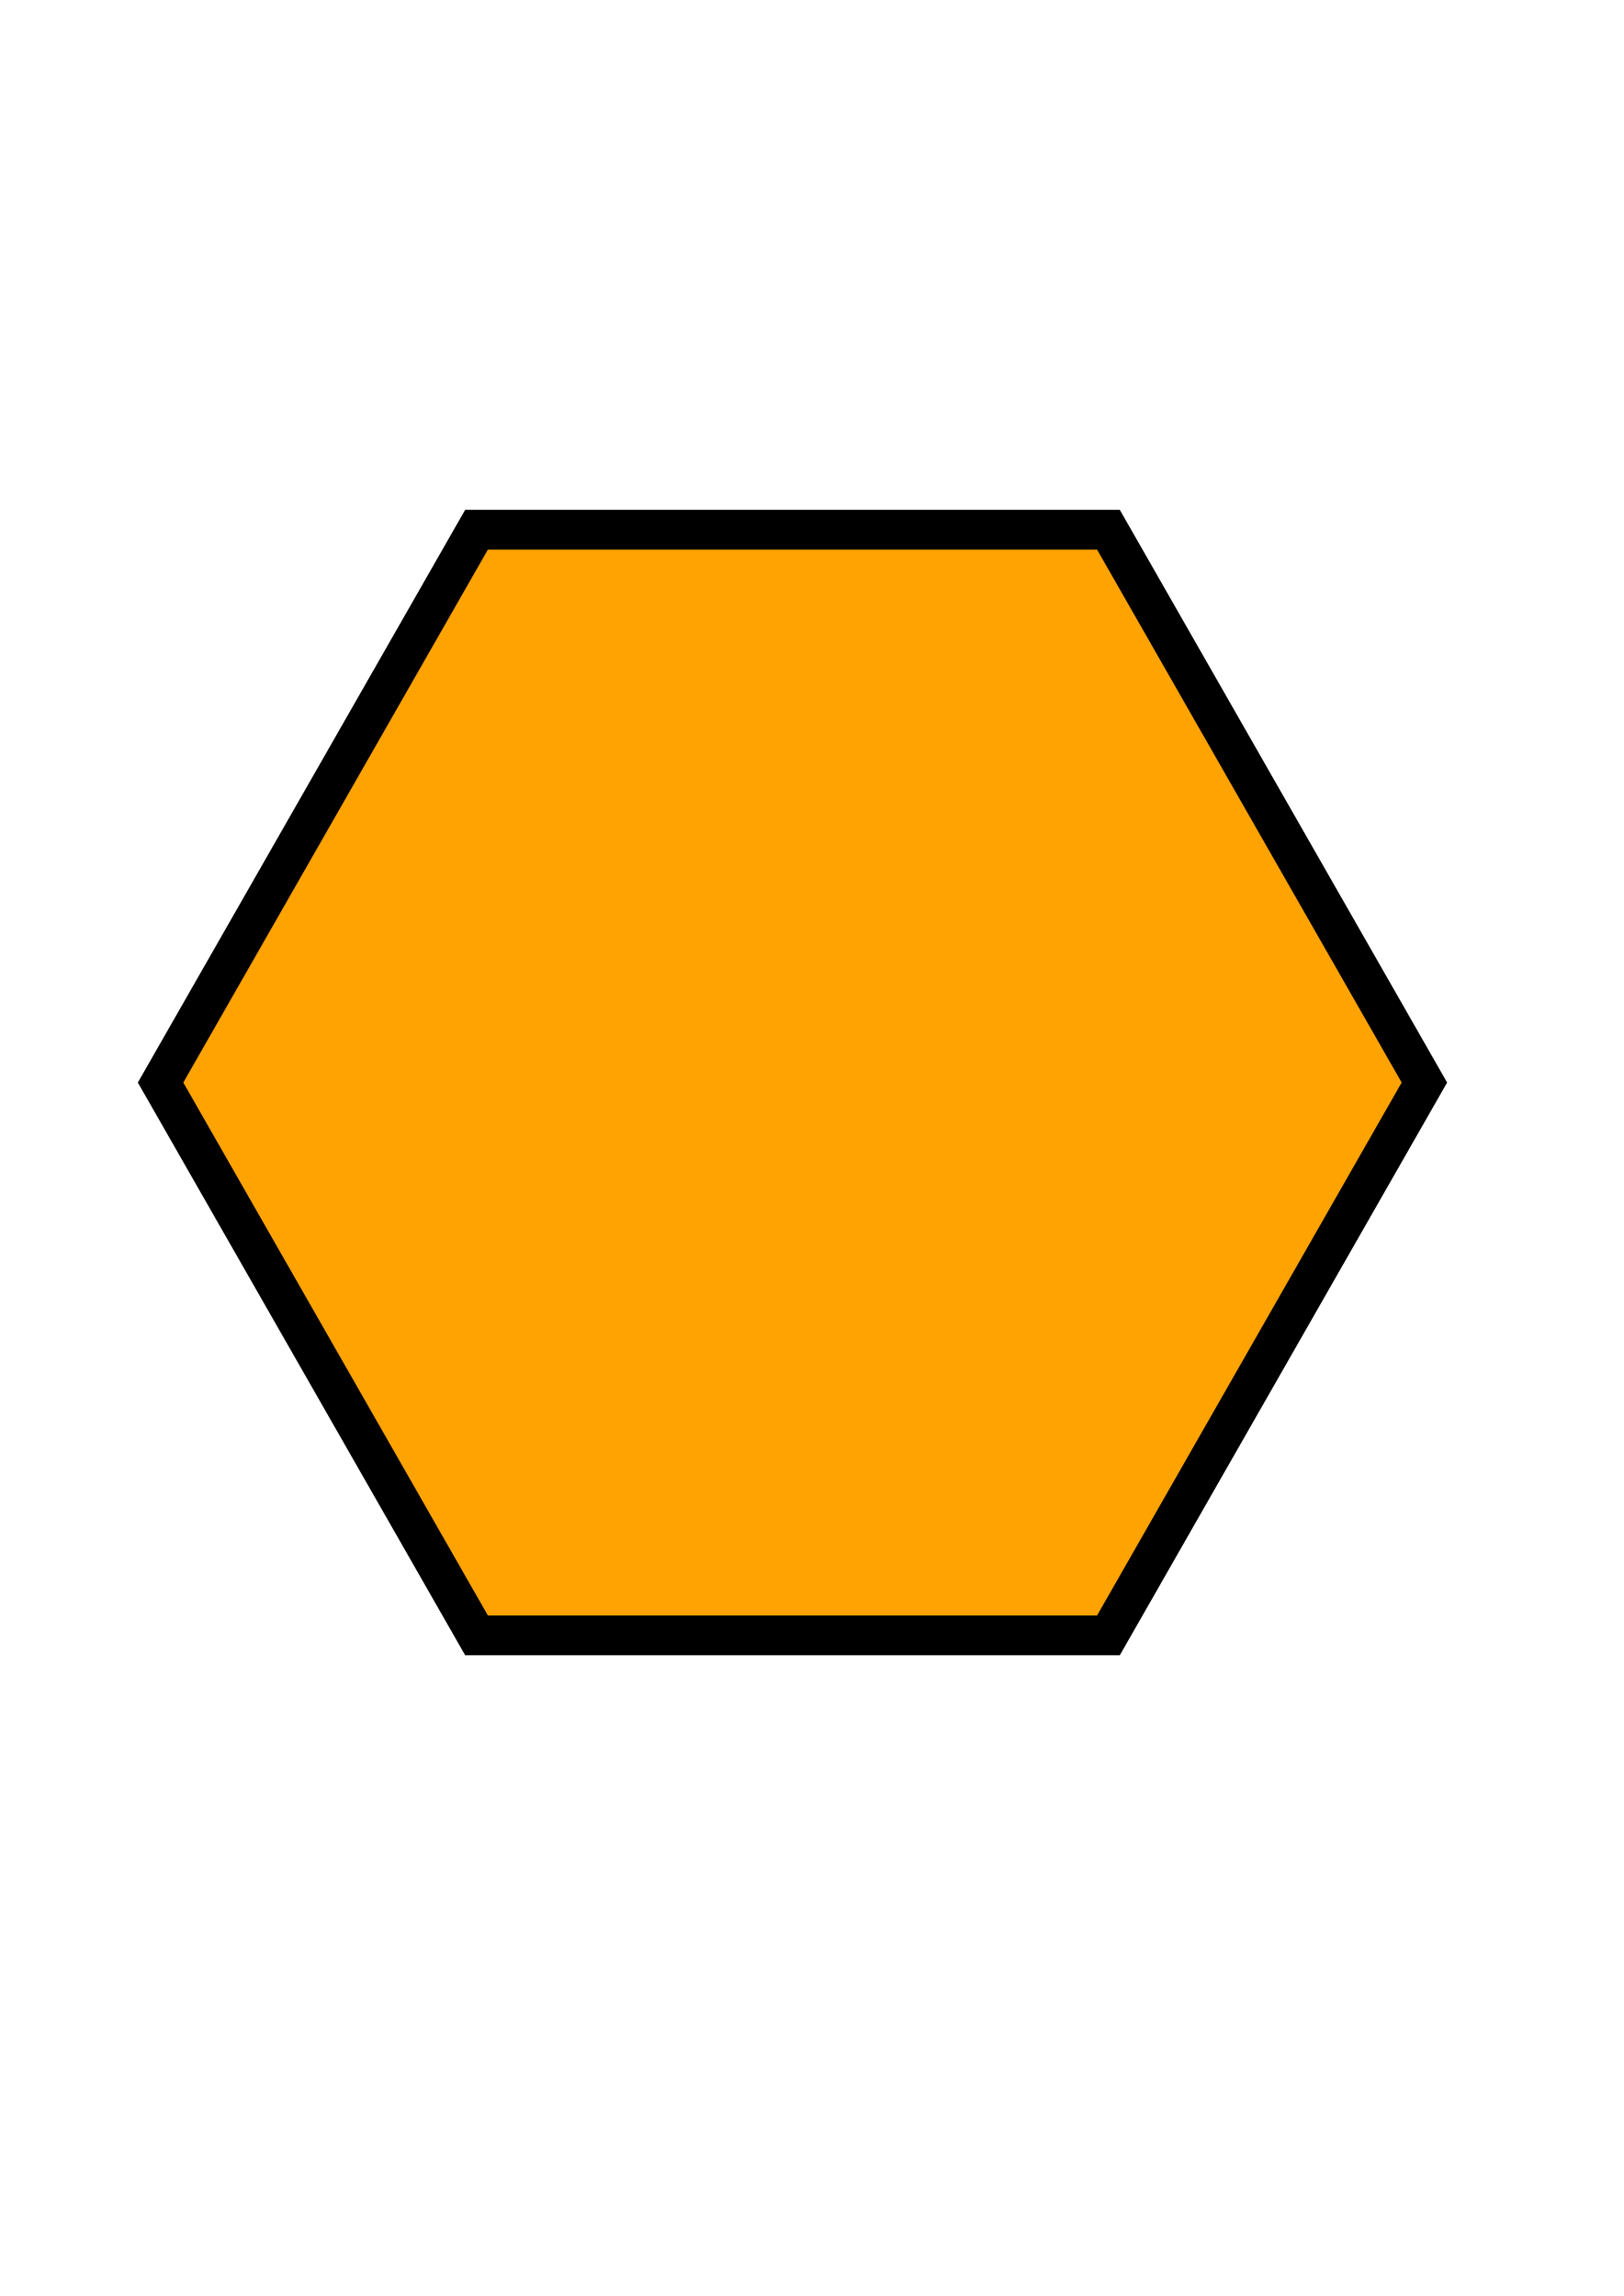
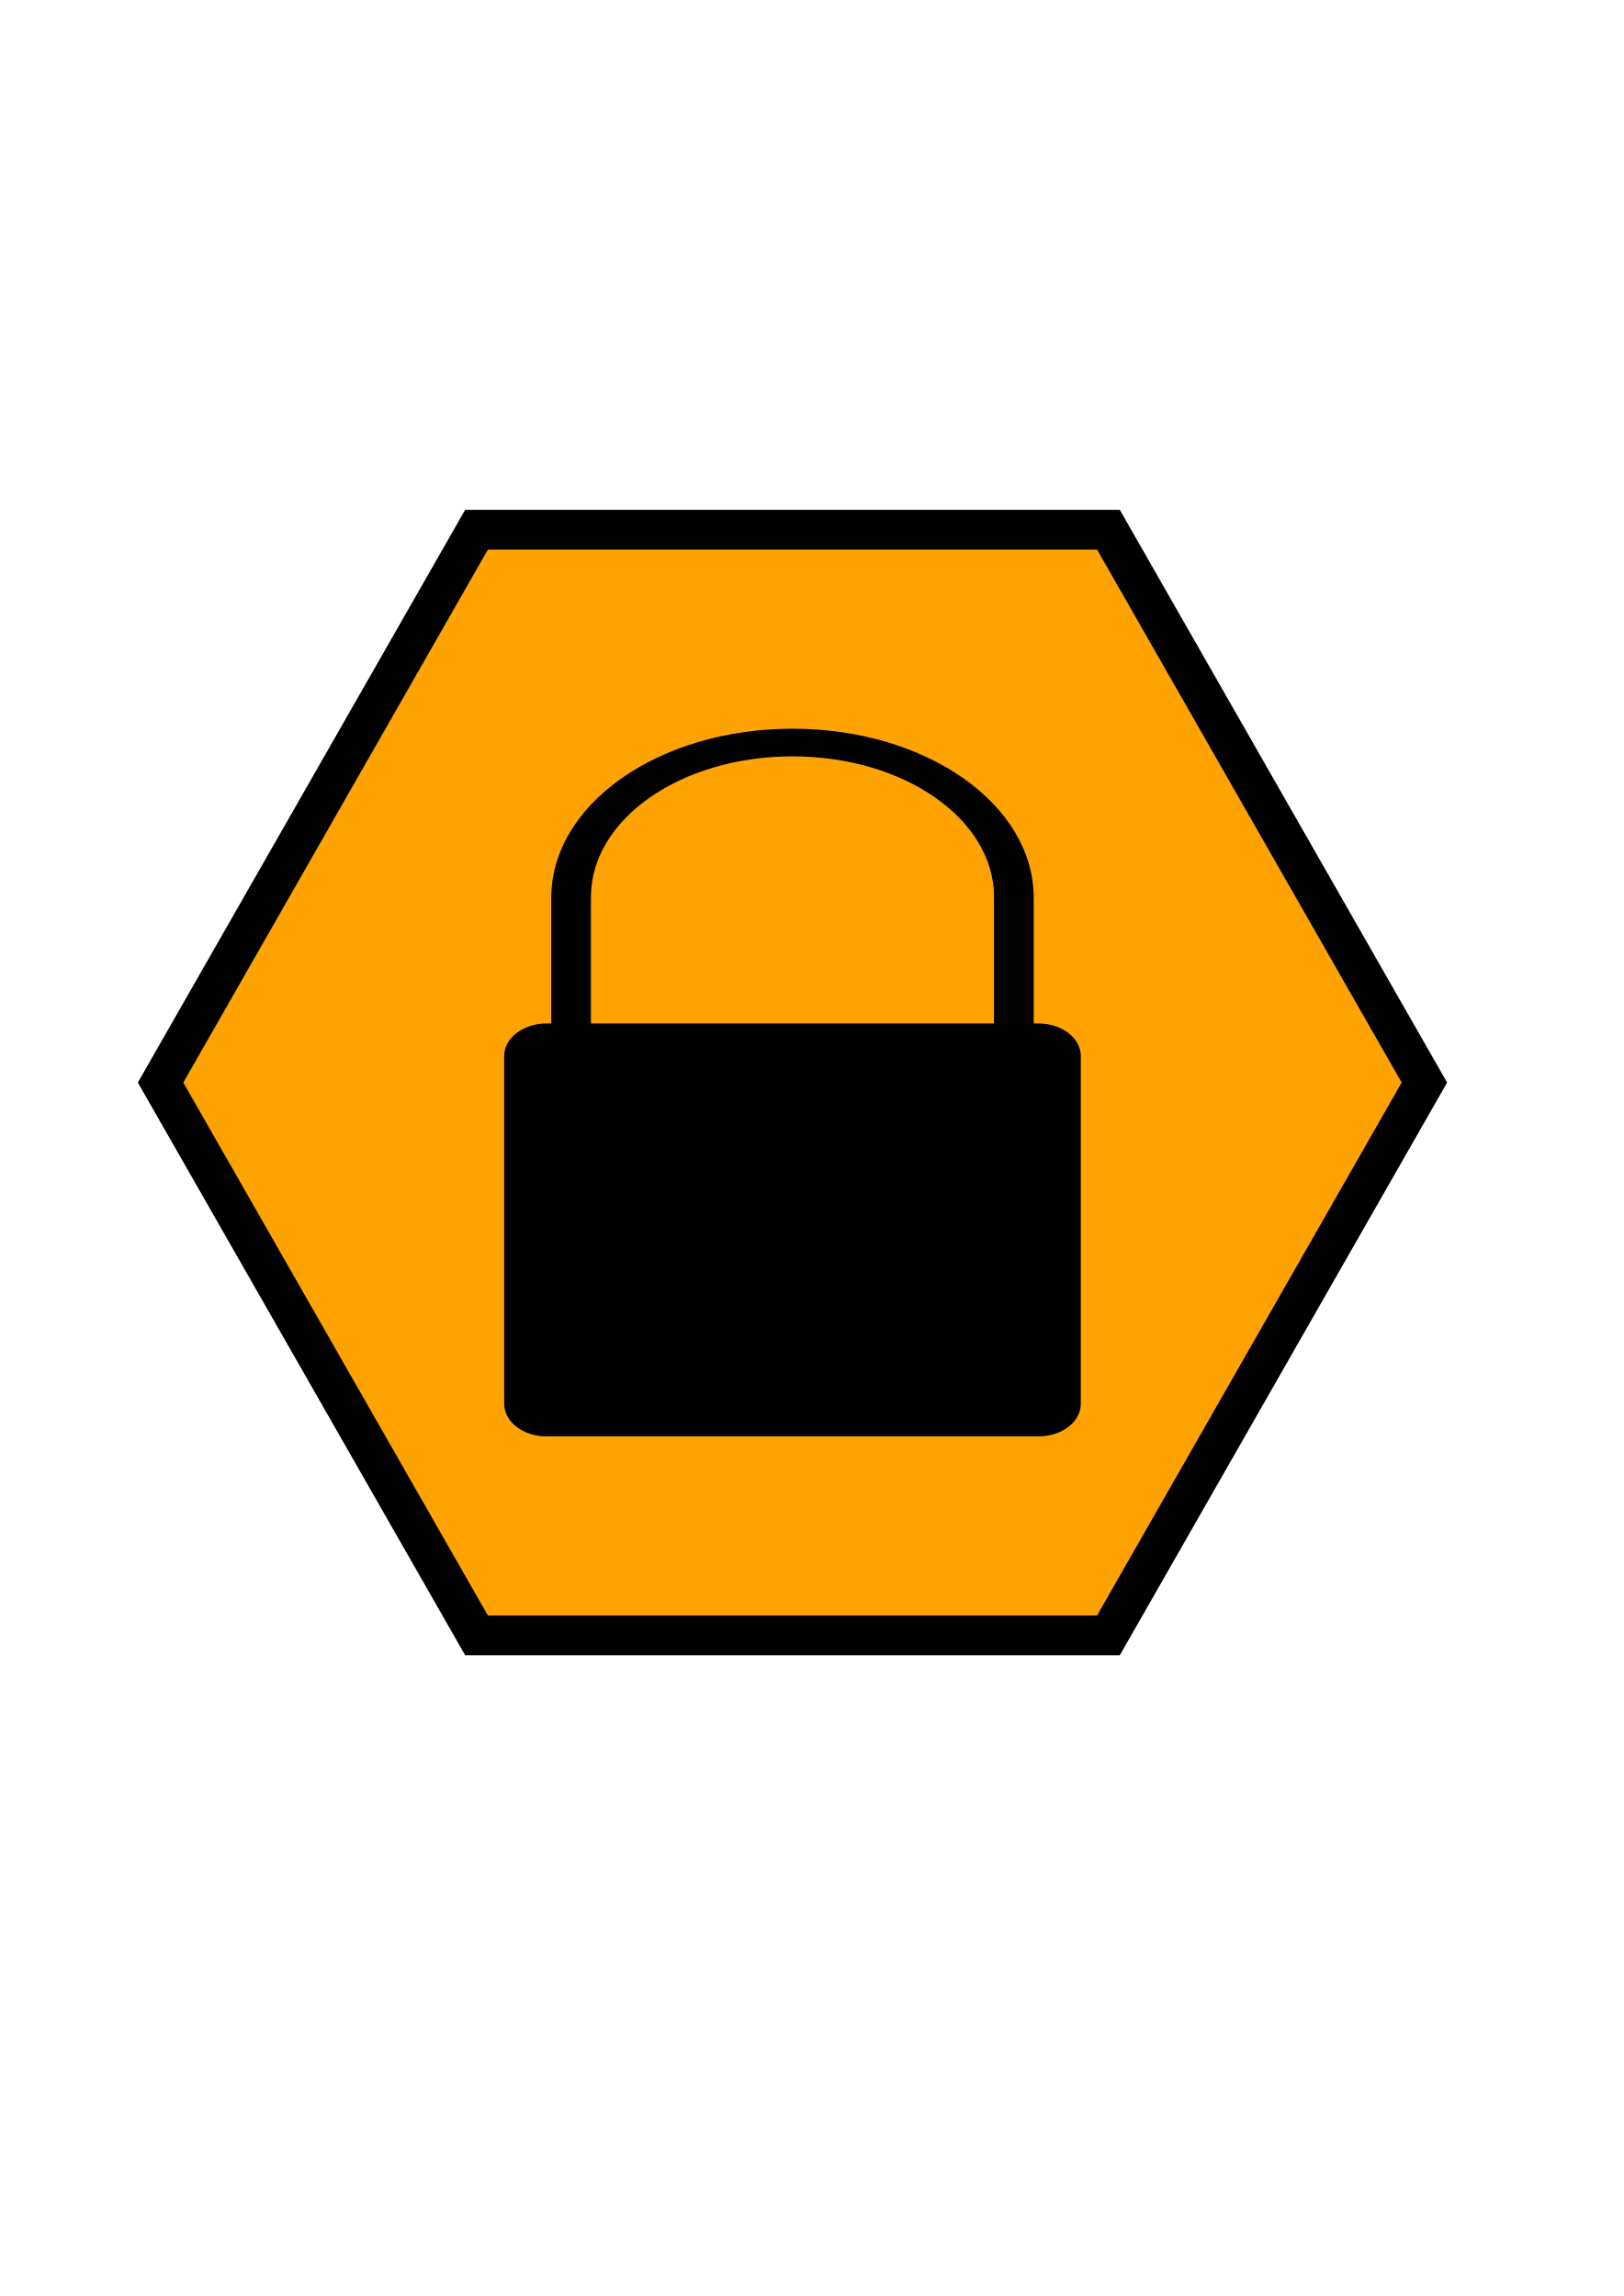
<svg xmlns="http://www.w3.org/2000/svg" width="210mm" height="297mm" viewBox="0 0 210 297" version="1.1" id="svg8">
  <defs id="defs2" />
  <g id="layer1">
    <path style="fill:#ffa200;fill-opacity:0.992;stroke:#000000;stroke-width:4.782;stroke-miterlimit:4;stroke-dasharray:none" id="path30" d="m 134.597,188.885 -76.76,0 -38.38,-66.476 38.38,-66.476 76.76,3e-6 38.38,66.476 z" transform="matrix(1.064718,0,0,1.075749,0.05098981,8.351938)" />
+     <rect style="fill:#000000;stroke-width:1.058" id="rect10" width="70.33" height="113.797" x="-257.857" y="61.385" ry="2.539" />
+     <rect style="fill:#797979;stroke-width:1.058" id="rect8" width="70.33" height="113.797" x="-257.857" y="61.385" ry="27.094" rx="35.165" />
+     <rect style="fill:#386d00;stroke-width:0.985" id="rect12" width="60.862" height="113.797" x="-253.123" y="66.202" ry="26.703" rx="30.431" />
+     <path id="path101" style="fill:#000000;stroke-width:0.97" d="m -95.841,65.396 c -1.024,0 -2.035,0.047 -3.031,0.14 -0.996,0.092 -1.978,0.229 -2.942,0.409 -0.964,0.18 -1.911,0.403 -2.838,0.666 -0.927,0.263 -1.834,0.567 -2.719,0.908 -0.885,0.342 -1.748,0.722 -2.586,1.138 -0.838,0.416 -1.651,0.868 -2.438,1.354 -0.786,0.486 -1.545,1.006 -2.275,1.557 -0.73,0.551 -1.43,1.134 -2.098,1.746 -0.668,0.612 -1.304,1.254 -1.906,1.922 -0.602,0.669 -1.168,1.364 -1.699,2.085 -0.53,0.72 -1.024,1.466 -1.478,2.233 -0.454,0.768 -0.869,1.558 -1.242,2.369 -0.373,0.811 -0.705,1.642 -0.992,2.492 -0.287,0.849 -0.53,1.717 -0.726,2.6 -0.196,0.883 -0.346,1.783 -0.446,2.696 -0.101,0.913 -0.152,1.839 -0.152,2.778 V 112.676 h 4.864 V 92.351 c 0,-12.481 11.017,-22.529 24.702,-22.529 13.685,0 24.703,10.048 24.703,22.529 V 112.676 h 4.864 V 92.489 c 0,-0.938 -0.051,-1.865 -0.152,-2.778 -0.101,-0.913 -0.25,-1.813 -0.446,-2.696 -0.196,-0.883 -0.439,-1.751 -0.726,-2.6 -0.287,-0.849 -0.619,-1.681 -0.992,-2.492 -0.373,-0.811 -0.788,-1.601 -1.242,-2.369 -0.454,-0.768 -0.948,-1.513 -1.478,-2.233 -0.53,-0.72 -1.097,-1.416 -1.699,-2.085 -0.602,-0.669 -1.238,-1.31 -1.906,-1.922 -0.668,-0.612 -1.368,-1.195 -2.098,-1.746 -0.73,-0.551 -1.489,-1.071 -2.275,-1.557 -0.786,-0.486 -1.6,-0.938 -2.438,-1.354 -0.838,-0.416 -1.7,-0.797 -2.585,-1.138 -0.885,-0.342 -1.792,-0.645 -2.719,-0.908 -0.927,-0.263 -1.873,-0.486 -2.838,-0.666 -0.964,-0.18 -1.946,-0.317 -2.942,-0.409 -0.996,-0.092 -2.008,-0.14 -3.031,-0.14 z" />
+     <rect style="fill:#000000;stroke-width:1.058" id="rect104" width="70.668" height="66.094" x="-131.174" y="112.571" ry="5.207" />
+     <path id="path109" style="fill:#000000;stroke-width:0.896" d="m 102.494,94.262 c -1.08,0 -2.147,0.038 -3.199,0.113 -1.051,0.075 -2.087,0.185 -3.105,0.33 -1.017,0.145 -2.017,0.325 -2.995,0.538 -0.978,0.213 -1.935,0.458 -2.869,0.734 -0.934,0.276 -1.844,0.584 -2.729,0.92 -0.884,0.336 -1.743,0.702 -2.572,1.094 -0.83,0.393 -1.631,0.813 -2.401,1.258 -0.77,0.446 -1.509,0.917 -2.213,1.411 -0.705,0.495 -1.376,1.013 -2.011,1.554 -0.635,0.54 -1.233,1.103 -1.792,1.685 -0.56,0.582 -1.081,1.184 -1.56,1.805 -0.479,0.621 -0.917,1.26 -1.31,1.915 -0.394,0.655 -0.743,1.327 -1.046,2.014 -0.303,0.686 -0.559,1.388 -0.766,2.102 -0.207,0.714 -0.365,1.441 -0.471,2.179 -0.106,0.738 -0.16,1.487 -0.16,2.245 v 16.23 h -0.591 c -3.044,0 -5.495,1.877 -5.495,4.209 v 44.999 c 0,2.332 2.451,4.209 5.495,4.209 h 63.583 c 3.044,0 5.496,-1.877 5.496,-4.209 v -44.999 c 0,-2.332 -2.451,-4.209 -5.496,-4.209 h -0.591 v -16.23 c 0,-0.758 -0.054,-1.507 -0.16,-2.245 -0.106,-0.738 -0.264,-1.465 -0.471,-2.179 -0.207,-0.714 -0.463,-1.415 -0.766,-2.102 -0.303,-0.686 -0.653,-1.359 -1.046,-2.014 -0.394,-0.655 -0.832,-1.294 -1.311,-1.915 -0.479,-0.621 -1,-1.223 -1.56,-1.805 -0.56,-0.582 -1.158,-1.144 -1.792,-1.685 -0.635,-0.54 -1.306,-1.059 -2.011,-1.554 -0.705,-0.495 -1.444,-0.966 -2.213,-1.411 -0.77,-0.446 -1.571,-0.866 -2.401,-1.258 -0.83,-0.393 -1.688,-0.758 -2.572,-1.094 -0.884,-0.336 -1.794,-0.644 -2.728,-0.92 -0.934,-0.276 -1.891,-0.522 -2.869,-0.734 -0.978,-0.213 -1.977,-0.393 -2.994,-0.538 -1.017,-0.145 -2.054,-0.256 -3.105,-0.33 -1.051,-0.075 -2.119,-0.113 -3.199,-0.113 z m 0,3.577 c 14.442,0 26.068,8.121 26.068,18.208 v 16.341 H 76.427 v -16.341 c 0,-10.087 11.626,-18.208 26.068,-18.208 z" />
  </g>
</svg>
